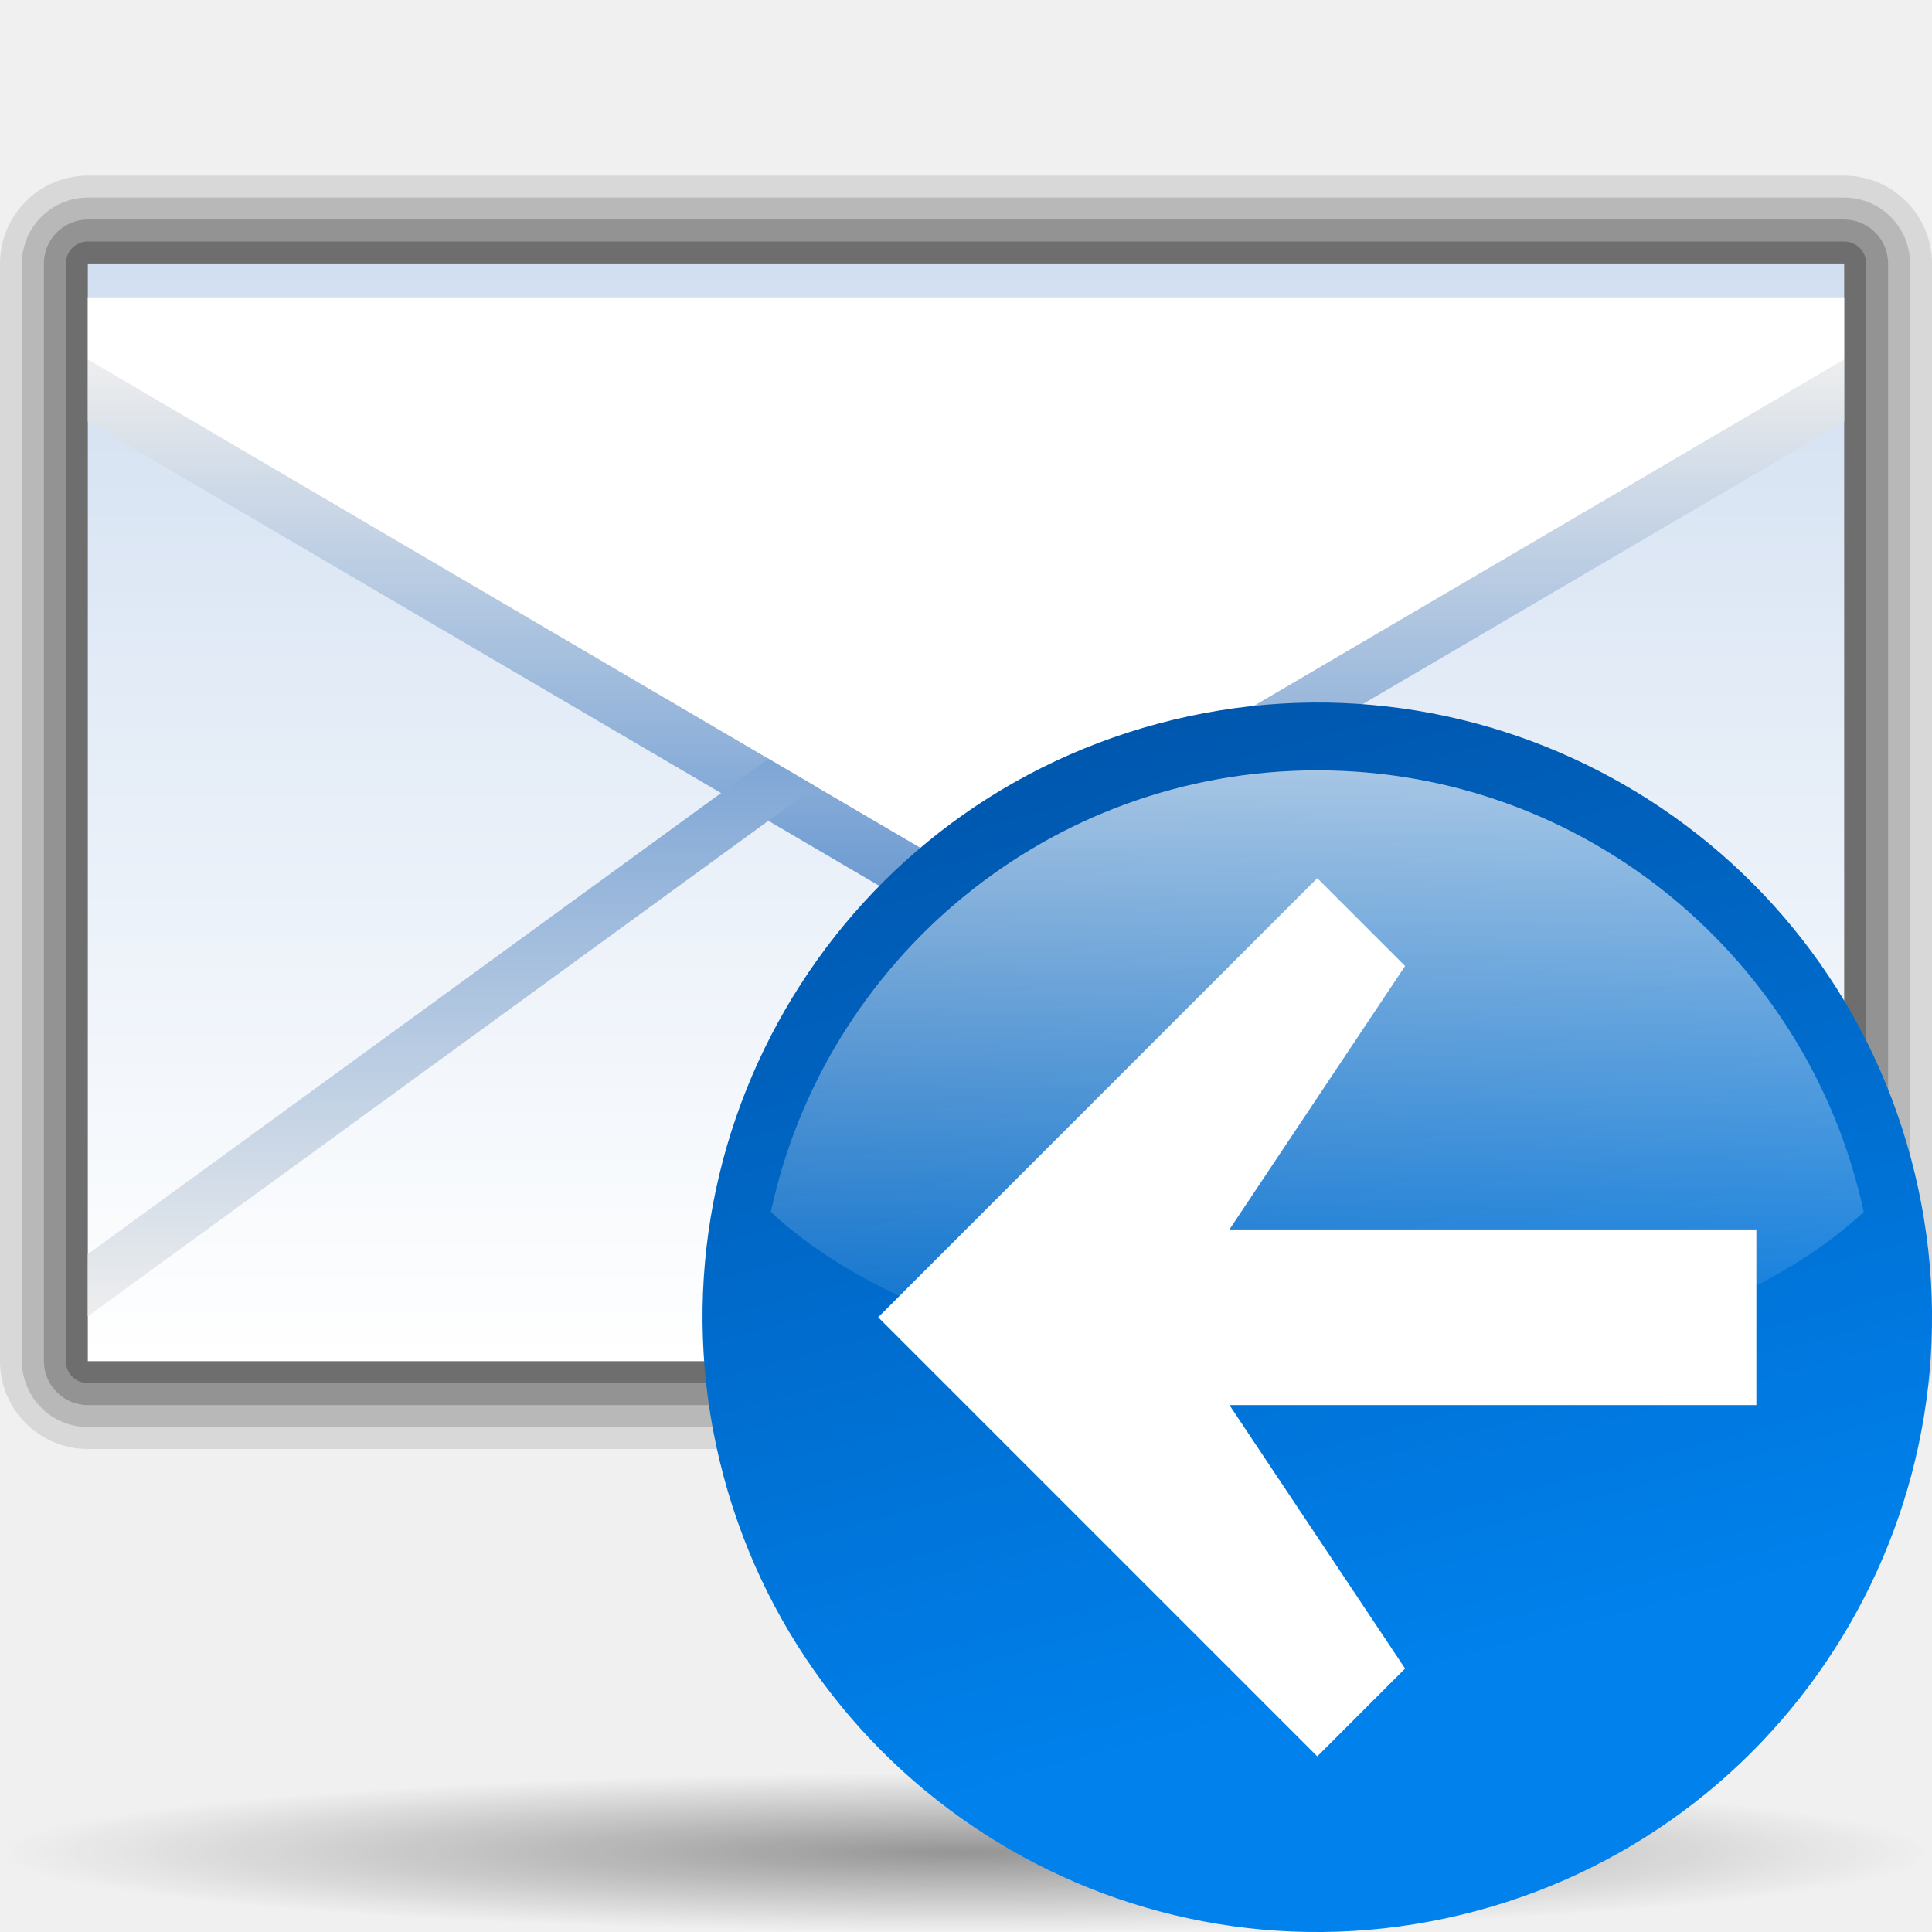
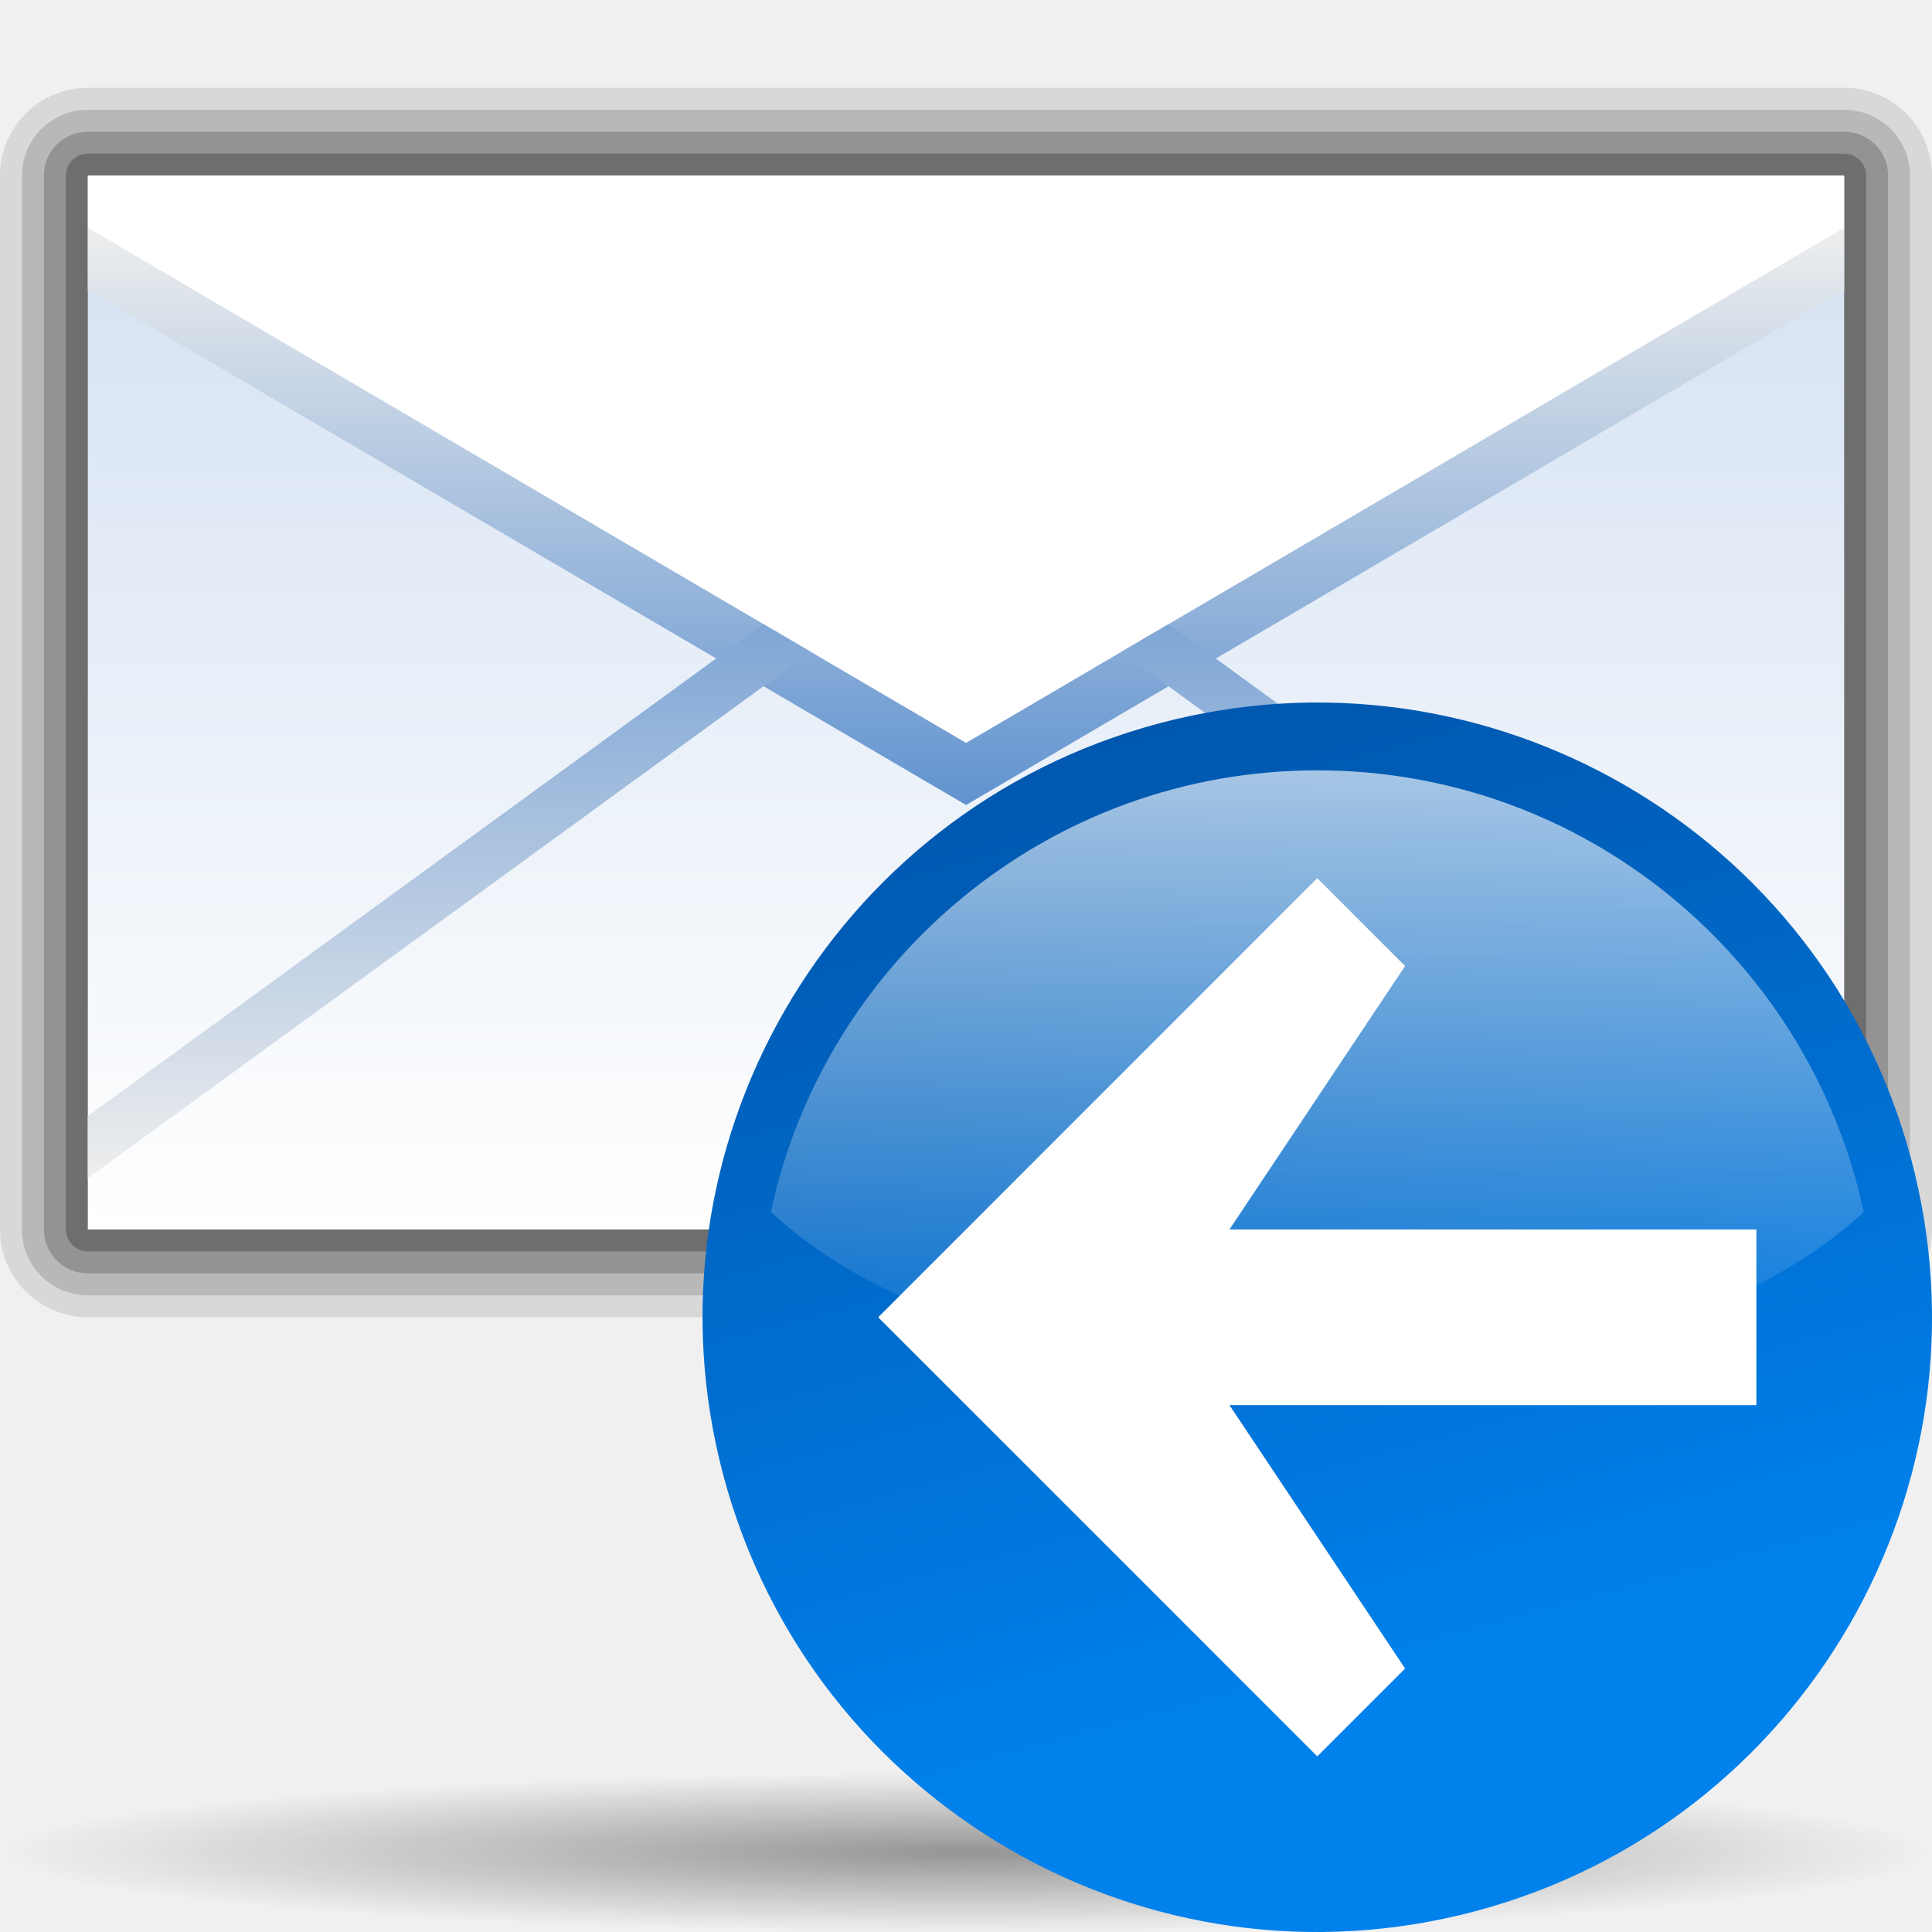
<svg xmlns="http://www.w3.org/2000/svg" xmlns:xlink="http://www.w3.org/1999/xlink" version="1.0" width="88" height="88" id="svg6804">
  <defs id="defs6806">
+     <linearGradient xlink:href="#polygon3293_13_" id="linearGradient2863" gradientUnits="userSpaceOnUse" gradientTransform="matrix(4,0,0,-4,-4142,-2294.406)" x1="1080.5" y1="-609.279" x2="1080.5" y2="-617.269" />
+     <linearGradient xlink:href="#polygon3286_13_" id="linearGradient2861" gradientUnits="userSpaceOnUse" gradientTransform="matrix(4,0,0,-4,-4142,-2294.406)" x1="1080.5" y1="-613.018" x2="1080.5" y2="-606.445" />
+     <linearGradient xlink:href="#linearGradient2081" id="linearGradient2859" gradientUnits="userSpaceOnUse" gradientTransform="translate(-186,9)" x1="231.99" y1="1" x2="231.99" y2="51.062" />
    <linearGradient xlink:href="#linearGradient3711" id="linearGradient18554" gradientUnits="userSpaceOnUse" gradientTransform="matrix(0,1.022977,-1.022977,0,-43.03147,141.8125)" x1="-88.058" y1="-131.931" x2="-45.097" y2="-131.931" />
    <linearGradient gradientTransform="matrix(0,1,-1,0,-39.9985,140.0029)" y2="-383.998" x2="-23.516" y1="-383.997" x1="-84.002" gradientUnits="userSpaceOnUse" id="linearGradient3711">
      <stop id="stop3713" style="stop-color:white;stop-opacity:1;" offset="0" />
      <stop id="stop3715" style="stop-color:white;stop-opacity:0;" offset="1" />
    </linearGradient>
    <radialGradient xlink:href="#linearGradient3711" id="radialGradient23000" cx="343.999" cy="92" fx="343.999" fy="92" r="36" gradientUnits="userSpaceOnUse" />
    <linearGradient id="linearGradient26907" gradientUnits="userSpaceOnUse" x1="-84.002" y1="-383.997" x2="-12.003" y2="-383.997" gradientTransform="matrix(0,1,-1,0,-39.9985,140.0029)">
      <stop offset="0" style="stop-color:#0081ec;stop-opacity:1;" id="stop26909" />
      <stop offset="1" style="stop-color:#0057ae;stop-opacity:1;" id="stop26911" />
    </linearGradient>
    <linearGradient xlink:href="#linearGradient26907" id="linearGradient3724" gradientUnits="userSpaceOnUse" gradientTransform="matrix(0,1,-1,0,-39.9985,140.0029)" x1="-70.003" y1="-383.997" x2="-11.916" y2="-383.997" />
    <linearGradient xlink:href="#polygon3293_13_" id="linearGradient5146" gradientUnits="userSpaceOnUse" gradientTransform="matrix(4,0,0,-4,-4142,-2294.406)" x1="1080.5" y1="-609.279" x2="1080.5" y2="-617.269" />
    <linearGradient xlink:href="#polygon3286_13_" id="linearGradient5144" gradientUnits="userSpaceOnUse" gradientTransform="matrix(4,0,0,-4,-4142,-2294.406)" x1="1080.5" y1="-613.018" x2="1080.5" y2="-606.445" />
    <linearGradient x1="1080.5" y1="-613.018" x2="1080.5" y2="-606.445" id="linearGradient2081" gradientUnits="userSpaceOnUse" gradientTransform="matrix(4,0,0,-4,-4142,-2294.406)">
      <stop style="stop-color:#a4c0e4;stop-opacity:1" offset="0" id="stop2083" />
      <stop style="stop-color:#d1dff1;stop-opacity:1" offset="0" id="stop2087" />
      <stop style="stop-color:white;stop-opacity:1" offset="1" id="stop2085" />
    </linearGradient>
    <linearGradient xlink:href="#linearGradient2081" id="linearGradient2415" x1="231.99" y1="1" x2="231.99" y2="51.062" gradientUnits="userSpaceOnUse" />
    <linearGradient x1="1080.5" y1="-613.018" x2="1080.5" y2="-606.445" id="polygon3286_13_" gradientUnits="userSpaceOnUse" gradientTransform="matrix(4,0,0,-4,-4142,-2294.406)">
      <stop style="stop-color:#6193cf;stop-opacity:1" offset="0" id="stop6034" />
      <stop style="stop-color:#eee;stop-opacity:1" offset="1" id="stop6036" />
    </linearGradient>
    <linearGradient x1="1080.5" y1="-609.279" x2="1080.5" y2="-617.269" id="polygon3293_13_" gradientUnits="userSpaceOnUse" gradientTransform="matrix(4,0,0,-4,-4142,-2294.406)">
      <stop style="stop-color:#6193cf;stop-opacity:1" offset="0" id="stop6040" />
      <stop style="stop-color:#eee;stop-opacity:1" offset="1" id="stop6042" />
    </linearGradient>
    <linearGradient x1="1163.312" y1="-632.849" x2="1172.257" y2="-632.849" id="polygon3477_11_" gradientUnits="userSpaceOnUse" gradientTransform="matrix(0,3.9299,3.9299,0,3141.93,-4528.256)">
      <stop style="stop-color:white;stop-opacity:1" offset="0" id="stop5861" />
      <stop style="stop-color:#fcfcfc;stop-opacity:1" offset="0.541" id="stop5863" />
      <stop style="stop-color:#f4f4f4;stop-opacity:1" offset="0.866" id="stop5865" />
      <stop style="stop-color:#eee;stop-opacity:1" offset="1" id="stop5867" />
    </linearGradient>
    <linearGradient x1="491.999" y1="-135.997" x2="547.998" y2="-135.997" id="circle3581_11_" gradientUnits="userSpaceOnUse" gradientTransform="matrix(0,1,-1,0,520.0029,-459.9985)">
      <stop style="stop-color:#b14f9a;stop-opacity:1" offset="0" id="stop5855" />
      <stop style="stop-color:#85026c;stop-opacity:1" offset="1" id="stop5857" />
    </linearGradient>
    <linearGradient x1="1163.312" y1="-556.511" x2="1172.256" y2="-556.511" id="polygon3477_12_" gradientUnits="userSpaceOnUse" gradientTransform="matrix(0,-3.9299,-3.9299,0,-1832.138,4648.502)">
      <stop style="stop-color:white;stop-opacity:1" offset="0" id="stop6007" />
      <stop style="stop-color:#fcfcfc;stop-opacity:1" offset="0.541" id="stop6009" />
      <stop style="stop-color:#f4f4f4;stop-opacity:1" offset="0.866" id="stop6011" />
      <stop style="stop-color:#eee;stop-opacity:1" offset="1" id="stop6013" />
    </linearGradient>
    <linearGradient x1="491.999" y1="164.003" x2="547.998" y2="164.003" id="circle3581_12_" gradientUnits="userSpaceOnUse" gradientTransform="matrix(0,1,-1,0,520.0029,-459.9985)">
      <stop style="stop-color:#2c72c7;stop-opacity:1" offset="0" id="stop6001" />
      <stop style="stop-color:#00438a;stop-opacity:1" offset="1" id="stop6003" />
    </linearGradient>
    <linearGradient x1="1163.312" y1="-518.342" x2="1172.256" y2="-518.342" id="polygon3477_10_" gradientUnits="userSpaceOnUse" gradientTransform="matrix(0,-3.9299,-3.9299,0,-1832.138,4648.502)">
      <stop style="stop-color:white;stop-opacity:1" offset="0" id="stop5717" />
      <stop style="stop-color:#fcfcfc;stop-opacity:1" offset="0.541" id="stop5719" />
      <stop style="stop-color:#f4f4f4;stop-opacity:1" offset="0.866" id="stop5721" />
      <stop style="stop-color:#eee;stop-opacity:1" offset="1" id="stop5723" />
    </linearGradient>
    <linearGradient x1="491.999" y1="314.003" x2="547.998" y2="314.003" id="circle3581_10_" gradientUnits="userSpaceOnUse" gradientTransform="matrix(0,1,-1,0,520.0029,-459.9985)">
      <stop style="stop-color:#0079dd;stop-opacity:1;" offset="0" id="stop5711" />
      <stop style="stop-color:#0057b3;stop-opacity:1;" offset="1" id="stop5713" />
    </linearGradient>
    <linearGradient x1="150" y1="50" x2="154" y2="50" id="polygon3301_33_" gradientUnits="userSpaceOnUse">
      <stop style="stop-color:#bf0000;stop-opacity:1" offset="0" id="stop5602" />
      <stop style="stop-color:red;stop-opacity:1" offset="1" id="stop5604" />
    </linearGradient>
    <linearGradient x1="150" y1="34" x2="154" y2="34" id="polygon3301_20_" gradientUnits="userSpaceOnUse">
      <stop style="stop-color:#0057ae;stop-opacity:1" offset="0" id="stop5596" />
      <stop style="stop-color:#06f;stop-opacity:1" offset="1" id="stop5598" />
    </linearGradient>
    <linearGradient x1="230" y1="50" x2="226" y2="50" id="polygon3301_35_" gradientUnits="userSpaceOnUse">
      <stop style="stop-color:#0057ae;stop-opacity:1" offset="0" id="stop5616" />
      <stop style="stop-color:#06f;stop-opacity:1" offset="1" id="stop5618" />
    </linearGradient>
    <linearGradient x1="230" y1="34" x2="226" y2="34" id="polygon3301_34_" gradientUnits="userSpaceOnUse">
      <stop style="stop-color:#bf0000;stop-opacity:1" offset="0" id="stop5610" />
      <stop style="stop-color:red;stop-opacity:1" offset="1" id="stop5612" />
    </linearGradient>
    <linearGradient x1="230" y1="58.001" x2="226" y2="58.001" id="polygon3297_9_" gradientUnits="userSpaceOnUse">
      <stop style="stop-color:#0057ae;stop-opacity:1" offset="0" id="stop5622" />
      <stop style="stop-color:#06f;stop-opacity:1" offset="1" id="stop5624" />
    </linearGradient>
    <linearGradient x1="1083" y1="-585.518" x2="1083" y2="-578.945" id="polygon3286_10_" gradientUnits="userSpaceOnUse" gradientTransform="matrix(4,0,0,-4,-4142,-2294.406)">
      <stop style="stop-color:#888a85;stop-opacity:1" offset="0" id="stop5628" />
      <stop style="stop-color:#8b8d88;stop-opacity:1" offset="0.235" id="stop5630" />
      <stop style="stop-color:#959792;stop-opacity:1" offset="0.423" id="stop5632" />
      <stop style="stop-color:#a5a7a3;stop-opacity:1" offset="0.595" id="stop5634" />
      <stop style="stop-color:#bcbdbb;stop-opacity:1" offset="0.758" id="stop5636" />
      <stop style="stop-color:#dadad9;stop-opacity:1" offset="0.913" id="stop5638" />
      <stop style="stop-color:#eee;stop-opacity:1" offset="1" id="stop5640" />
    </linearGradient>
    <linearGradient x1="1083" y1="-581.779" x2="1083" y2="-589.769" id="polygon3293_10_" gradientUnits="userSpaceOnUse" gradientTransform="matrix(4,0,0,-4,-4142,-2294.406)">
      <stop style="stop-color:#888;stop-opacity:1" offset="0" id="stop5644" />
      <stop style="stop-color:#8b8b8b;stop-opacity:1" offset="0.237" id="stop5646" />
      <stop style="stop-color:#959595;stop-opacity:1" offset="0.428" id="stop5648" />
      <stop style="stop-color:#a6a6a6;stop-opacity:1" offset="0.603" id="stop5650" />
      <stop style="stop-color:#bebebe;stop-opacity:1" offset="0.767" id="stop5652" />
      <stop style="stop-color:#dcdcdc;stop-opacity:1" offset="0.924" id="stop5654" />
      <stop style="stop-color:#eee;stop-opacity:1" offset="1" id="stop5656" />
    </linearGradient>
    <linearGradient x1="220" y1="17" x2="220" y2="21" id="polygon3297_11_" gradientUnits="userSpaceOnUse">
      <stop style="stop-color:#0057ae;stop-opacity:1" offset="0" id="stop5661" />
      <stop style="stop-color:#06f;stop-opacity:1" offset="1" id="stop5663" />
    </linearGradient>
    <linearGradient x1="200" y1="17" x2="200" y2="21" id="polygon3299_10_" gradientUnits="userSpaceOnUse">
      <stop style="stop-color:#bf0000;stop-opacity:1" offset="0" id="stop5667" />
      <stop style="stop-color:red;stop-opacity:1" offset="1" id="stop5669" />
    </linearGradient>
    <linearGradient x1="174" y1="19" x2="186" y2="19" id="polygon3301_36_" gradientUnits="userSpaceOnUse">
      <stop style="stop-color:#0057ae;stop-opacity:1" offset="0" id="stop5673" />
      <stop style="stop-color:#06f;stop-opacity:1" offset="1" id="stop5675" />
    </linearGradient>
    <linearGradient x1="160" y1="17" x2="160" y2="21" id="polygon3303_10_" gradientUnits="userSpaceOnUse">
      <stop style="stop-color:#bf0000;stop-opacity:1" offset="0" id="stop5679" />
      <stop style="stop-color:red;stop-opacity:1" offset="1" id="stop5681" />
    </linearGradient>
    <linearGradient x1="214" y1="65" x2="226" y2="65" id="polygon3297_15_" gradientUnits="userSpaceOnUse">
      <stop style="stop-color:#bf0000;stop-opacity:1" offset="0" id="stop5685" />
      <stop style="stop-color:red;stop-opacity:1" offset="1" id="stop5687" />
    </linearGradient>
    <linearGradient x1="200" y1="67" x2="200" y2="63" id="polygon3299_11_" gradientUnits="userSpaceOnUse">
      <stop style="stop-color:#0057ae;stop-opacity:1" offset="0" id="stop5691" />
      <stop style="stop-color:#06f;stop-opacity:1" offset="1" id="stop5693" />
    </linearGradient>
    <linearGradient x1="174" y1="65" x2="186" y2="65" id="polygon3301_37_" gradientUnits="userSpaceOnUse">
      <stop style="stop-color:#bf0000;stop-opacity:1" offset="0" id="stop5697" />
      <stop style="stop-color:red;stop-opacity:1" offset="1" id="stop5699" />
    </linearGradient>
    <linearGradient x1="160" y1="67" x2="160" y2="63" id="polygon3303_11_" gradientUnits="userSpaceOnUse">
      <stop style="stop-color:#0057ae;stop-opacity:1" offset="0" id="stop5703" />
      <stop style="stop-color:#06f;stop-opacity:1" offset="1" id="stop5705" />
    </linearGradient>
    <linearGradient id="linearGradient3291">
      <stop style="stop-color:black;stop-opacity:1" offset="0" id="stop3293" />
      <stop style="stop-color:black;stop-opacity:0" offset="1" id="stop3295" />
    </linearGradient>
    <radialGradient cx="63.912" cy="115.709" r="63.912" fx="63.912" fy="115.709" id="radialGradient4418" xlink:href="#linearGradient3291" gradientUnits="userSpaceOnUse" gradientTransform="matrix(1,0,0,0.197802,0,92.82166)" />
    <linearGradient x1="150" y1="34" x2="154" y2="34" id="linearGradient6958" xlink:href="#polygon3301_20_" gradientUnits="userSpaceOnUse" />
    <linearGradient x1="150" y1="50" x2="154" y2="50" id="linearGradient6960" xlink:href="#polygon3301_33_" gradientUnits="userSpaceOnUse" />
    <linearGradient x1="230" y1="34" x2="226" y2="34" id="linearGradient6962" xlink:href="#polygon3301_34_" gradientUnits="userSpaceOnUse" />
    <linearGradient x1="230" y1="50" x2="226" y2="50" id="linearGradient6964" xlink:href="#polygon3301_35_" gradientUnits="userSpaceOnUse" />
    <linearGradient x1="230" y1="58.001" x2="226" y2="58.001" id="linearGradient6966" xlink:href="#polygon3297_9_" gradientUnits="userSpaceOnUse" />
    <linearGradient x1="1083" y1="-585.518" x2="1083" y2="-578.945" id="linearGradient6968" xlink:href="#polygon3286_10_" gradientUnits="userSpaceOnUse" gradientTransform="matrix(4,0,0,-4,-4142,-2294.406)" />
    <linearGradient x1="1083" y1="-581.779" x2="1083" y2="-589.769" id="linearGradient6970" xlink:href="#polygon3293_10_" gradientUnits="userSpaceOnUse" gradientTransform="matrix(4,0,0,-4,-4142,-2294.406)" />
    <linearGradient x1="220" y1="17" x2="220" y2="21" id="linearGradient6972" xlink:href="#polygon3297_11_" gradientUnits="userSpaceOnUse" />
    <linearGradient x1="200" y1="17" x2="200" y2="21" id="linearGradient6974" xlink:href="#polygon3299_10_" gradientUnits="userSpaceOnUse" />
    <linearGradient x1="174" y1="19" x2="186" y2="19" id="linearGradient6976" xlink:href="#polygon3301_36_" gradientUnits="userSpaceOnUse" />
    <linearGradient x1="160" y1="17" x2="160" y2="21" id="linearGradient6978" xlink:href="#polygon3303_10_" gradientUnits="userSpaceOnUse" />
    <linearGradient x1="214" y1="65" x2="226" y2="65" id="linearGradient6980" xlink:href="#polygon3297_15_" gradientUnits="userSpaceOnUse" />
    <linearGradient x1="200" y1="67" x2="200" y2="63" id="linearGradient6982" xlink:href="#polygon3299_11_" gradientUnits="userSpaceOnUse" />
    <linearGradient x1="174" y1="65" x2="186" y2="65" id="linearGradient6984" xlink:href="#polygon3301_37_" gradientUnits="userSpaceOnUse" />
    <linearGradient x1="160" y1="67" x2="160" y2="63" id="linearGradient6986" xlink:href="#polygon3303_11_" gradientUnits="userSpaceOnUse" />
    <linearGradient x1="1080.5" y1="-613.018" x2="1080.5" y2="-606.445" id="linearGradient8500" xlink:href="#polygon3286_13_" gradientUnits="userSpaceOnUse" gradientTransform="matrix(4,0,0,-4,-4142,-2294.406)" />
    <linearGradient x1="1080.5" y1="-609.279" x2="1080.5" y2="-617.269" id="linearGradient8502" xlink:href="#polygon3293_13_" gradientUnits="userSpaceOnUse" gradientTransform="matrix(4,0,0,-4,-4142,-2294.406)" />
    <radialGradient xlink:href="#linearGradient3291" id="radialGradient5170" gradientUnits="userSpaceOnUse" gradientTransform="matrix(0.688444,0,0,5.67397e-2,2.34921e-5,77.80833)" cx="63.912" cy="115.709" fx="63.912" fy="115.709" r="63.912" />
    <linearGradient xlink:href="#polygon3286_13_" id="linearGradient5172" gradientUnits="userSpaceOnUse" gradientTransform="matrix(4,0,0,-4,-4142,-2294.406)" x1="1080.5" y1="-613.018" x2="1080.5" y2="-606.445" />
    <linearGradient xlink:href="#polygon3293_13_" id="linearGradient5174" gradientUnits="userSpaceOnUse" gradientTransform="matrix(4,0,0,-4,-4142,-2294.406)" x1="1080.5" y1="-609.279" x2="1080.5" y2="-617.269" />
    <linearGradient xlink:href="#linearGradient2081" id="linearGradient2155" gradientUnits="userSpaceOnUse" x1="231.99" y1="1" x2="231.99" y2="51.062" gradientTransform="translate(-186,11)" />
    <linearGradient x1="491.999" y1="314.003" x2="547.998" y2="314.003" id="linearGradient8505" gradientUnits="userSpaceOnUse" gradientTransform="matrix(0,1,-1,0,520.0029,-459.9985)">
      <stop style="stop-color:#008cff;stop-opacity:1" offset="0" id="stop8507" />
      <stop style="stop-color:#0063cc;stop-opacity:1" offset="1" id="stop8509" />
    </linearGradient>
    <linearGradient x1="1163.312" y1="-518.342" x2="1172.256" y2="-518.342" id="linearGradient8512" gradientUnits="userSpaceOnUse" gradientTransform="matrix(0,-3.9299,-3.9299,0,-1832.138,4648.502)">
      <stop style="stop-color:white;stop-opacity:1" offset="0" id="stop8514" />
      <stop style="stop-color:#fcfcfc;stop-opacity:1" offset="0.541" id="stop8516" />
      <stop style="stop-color:#f4f4f4;stop-opacity:1" offset="0.866" id="stop8518" />
      <stop style="stop-color:#eee;stop-opacity:1" offset="1" id="stop8520" />
    </linearGradient>
  </defs>
+   <g id="g2849" transform="translate(0,-4)">
+     <path id="path2847" d="M 4,12 L 84,12 L 84,60 L 4,60 L 4,12 z " style="opacity:0.1;fill:none;stroke:black;stroke-width:8;stroke-linejoin:round;stroke-miterlimit:4;stroke-dasharray:none;stroke-opacity:1" />
+     <path style="opacity:0.15;fill:none;stroke:black;stroke-width:6;stroke-linejoin:round;stroke-miterlimit:4;stroke-dasharray:none;stroke-opacity:1" d="M 4,12 L 84,12 L 84,60 L 4,60 L 4,12 z " id="path2845" />
+     <path id="path2843" d="M 4,12 L 84,12 L 84,60 L 4,60 L 4,12 z " style="opacity:0.2;fill:none;stroke:black;stroke-width:4;stroke-linejoin:round;stroke-miterlimit:4;stroke-dasharray:none;stroke-opacity:1" />
+     <path style="opacity:0.25;fill:none;stroke:black;stroke-width:2;stroke-linejoin:round;stroke-miterlimit:4;stroke-dasharray:none;stroke-opacity:1" d="M 4,12 L 84,12 L 84,60 L 4,60 L 4,12 z " id="path1952" />
+     <path id="path4620" d="M 4,12 L 84,12 L 84,60 L 4,60 L 4,12 z " style="fill:url(#linearGradient2859)" />
+     <polygon id="polygon4622" style="fill:url(#linearGradient2861)" transform="translate(-136,-117)" points="140,131.376 140,134.209 180.003,157.667 220,134.209 220,131.376 180.003,154.833 140,131.376 " />
+     <polygon id="polygon4624" style="fill:url(#linearGradient2863)" transform="translate(-136,-117)" points="220,174.666 220,171.834 179.998,142.709 140,171.834 140,174.666 179.998,145.543 220,174.666 " />
+     <path id="path4626" d="M 140,129 L 140,131.376 L 180.003,154.833 L 220,131.376 L 220,129 L 140,129 z " style="fill:white" transform="translate(-136,-117)" />
+   </g>
  <path id="path4416" style="opacity:0.381;fill:url(#radialGradient5170);fill-opacity:1;fill-rule:nonzero;stroke:none;stroke-width:0;stroke-linecap:round;stroke-linejoin:round;stroke-miterlimit:4;stroke-dasharray:none;stroke-dashoffset:4;stroke-opacity:1" d="M 88,84.374 C 88,86.376 68.301,88 44,88 C 19.699,88 2.34921e-05,86.376 2.34921e-05,84.374 C 2.34921e-05,82.371 19.699,80.747 44,80.747 C 68.301,80.747 88,82.371 88,84.374 L 88,84.374 z " />
-   <g transform="translate(-136,-115)" id="g4304">
-     <path d="M 140,123 C 137.794,123 136,124.795 136,127 L 136,177 C 136,179.206 137.794,181 140,181 L 220,181 C 222.206,181 224,179.206 224,177 L 224,127 C 224,124.795 222.206,123 220,123 L 140,123 z " style="opacity:0.1" id="path4306" />
-     <path d="M 140,124 C 138.346,124 137,125.346 137,127 L 137,177 C 137,178.654 138.346,180 140,180 L 220,180 C 221.654,180 223,178.654 223,177 L 223,127 C 223,125.346 221.654,124 220,124 L 140,124 z " style="opacity:0.15" id="path4308" />
-     <path d="M 140,125 C 138.897,125 138,125.896 138,127 L 138,177 C 138,178.103 138.897,179 140,179 L 220,179 C 221.103,179 222,178.103 222,177 L 222,127 C 222,125.896 221.103,125 220,125 L 140,125 z " style="opacity:0.2" id="path4310" />
-     <path d="M 140,126 C 139.448,126 139,126.447 139,127 L 139,177 C 139,177.553 139.448,178 140,178 L 220,178 C 220.553,178 221,177.553 221,177 L 221,127 C 221,126.447 220.553,126 220,126 L 140,126 z " style="opacity:0.25" id="path4312" />
-   </g>
-   <rect width="80" height="50" x="4" y="12" style="fill:url(#linearGradient2155)" id="rect4314" />
-   <polygon points="140,131.376 140,134.209 180.003,157.667 220,134.209 220,131.376 180.003,154.833 140,131.376 " transform="translate(-136,-115)" style="fill:url(#linearGradient5144)" id="polygon4316" />
-   <polygon points="220,174.666 220,171.834 179.998,142.709 140,171.834 140,174.666 179.998,145.543 220,174.666 " transform="translate(-136,-114.709)" style="fill:url(#linearGradient5146)" id="polygon4318" />
-   <polygon points="140,128.543 140,131.376 180.003,154.833 220,131.376 220,128.543 140,128.543 " transform="translate(-136,-115)" style="fill:white" id="polygon4320" />
  <g id="g3479">
    <g id="g2768" transform="matrix(0.777778,0,0,0.777778,-11.55556,-11.55559)">
      <circle transform="matrix(-0.965728,0.258766,-0.258766,-0.965728,448.0159,91.83174)" id="circle3581_2_" ry="8.001" cy="92" cx="343.999" rx="8.001" r="36" style="fill:url(#linearGradient3724);fill-opacity:1" />
      <circle style="opacity:0.4;fill:url(#radialGradient23000);fill-opacity:1" r="36" rx="8.001" cx="343.999" cy="92" ry="8.001" id="circle22111" transform="matrix(-0.429212,4.312772e-2,-0.115007,-0.160955,250.2291,117.9719)" />
      <path id="circle16776" d="M 92,59.971 C 76.291,59.971 63.164,71.064 60,85.834 C 66.306,91.712 78.273,95.68 92,95.68 C 105.727,95.68 117.694,91.712 124,85.834 C 120.836,71.064 107.709,59.971 92,59.971 z " style="opacity:0.8;fill:url(#linearGradient18554);fill-opacity:1" />
    </g>
    <path id="polygon3477_4_" d="M 64,76 L 60,80 L 40,60 L 60,40 L 64,44 L 56,56 L 80,56 L 80,64 L 56,64 L 64,76 z " style="fill:white;fill-opacity:1" />
  </g>
</svg>
